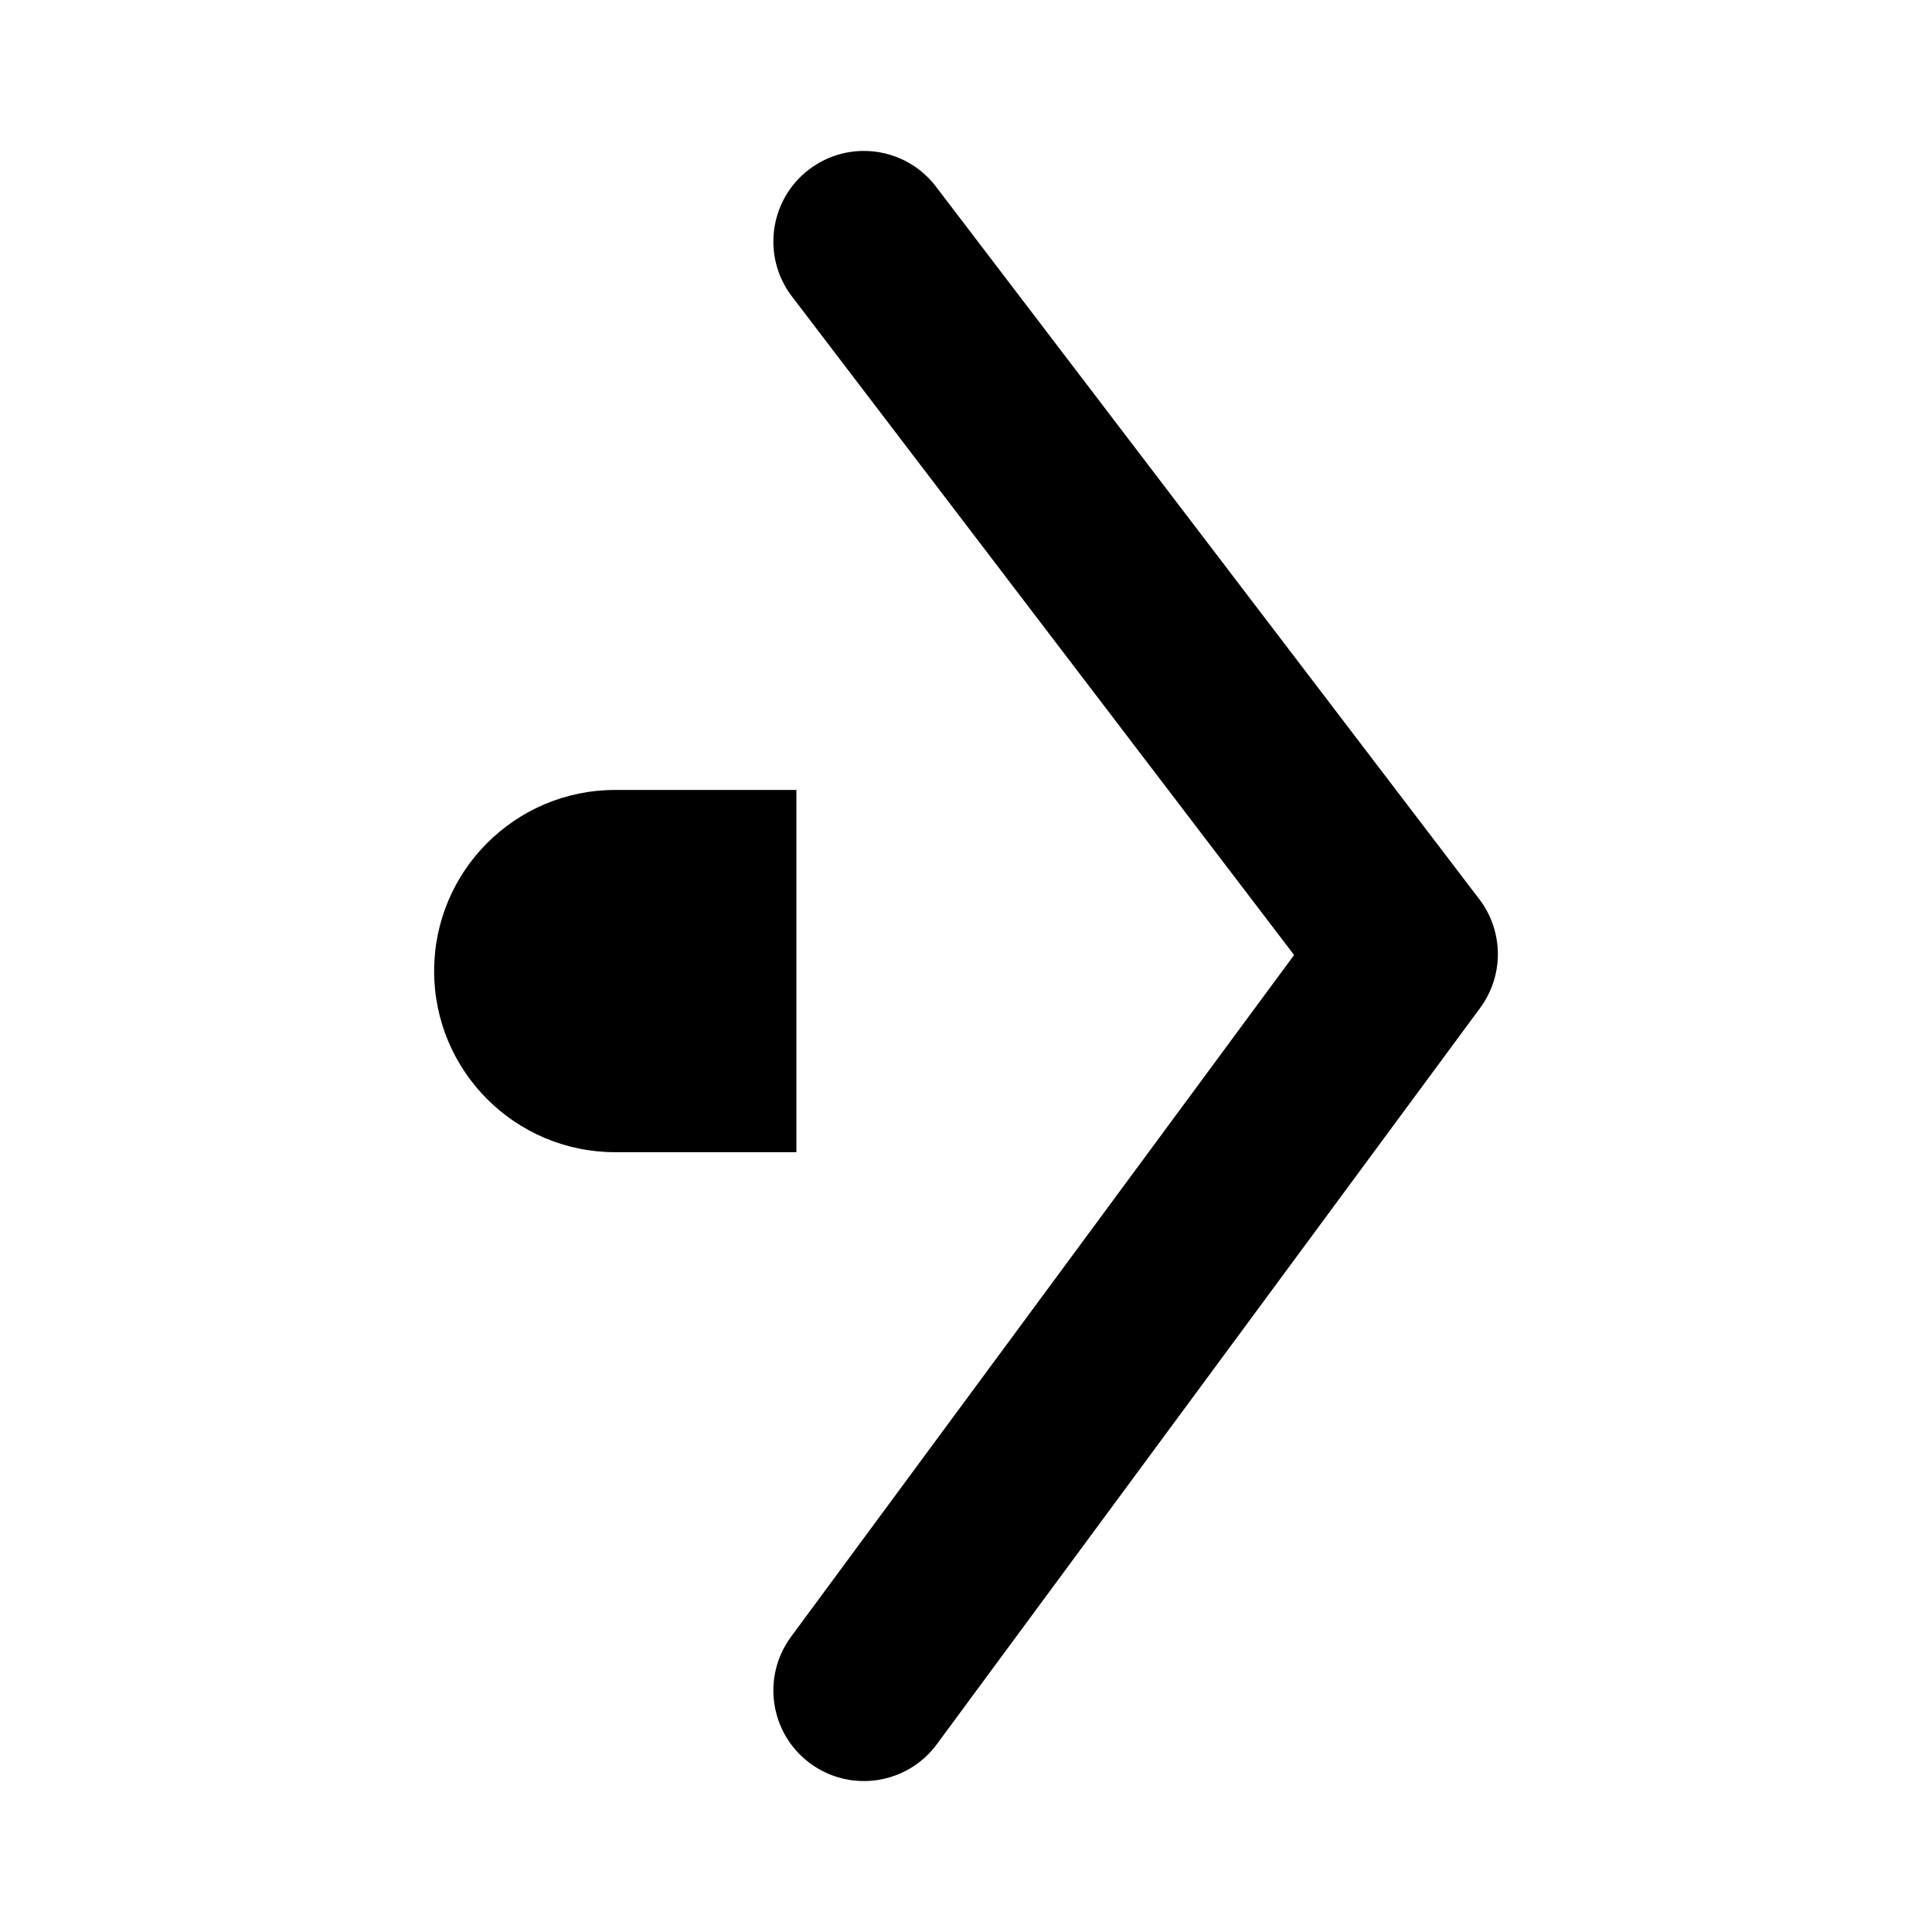
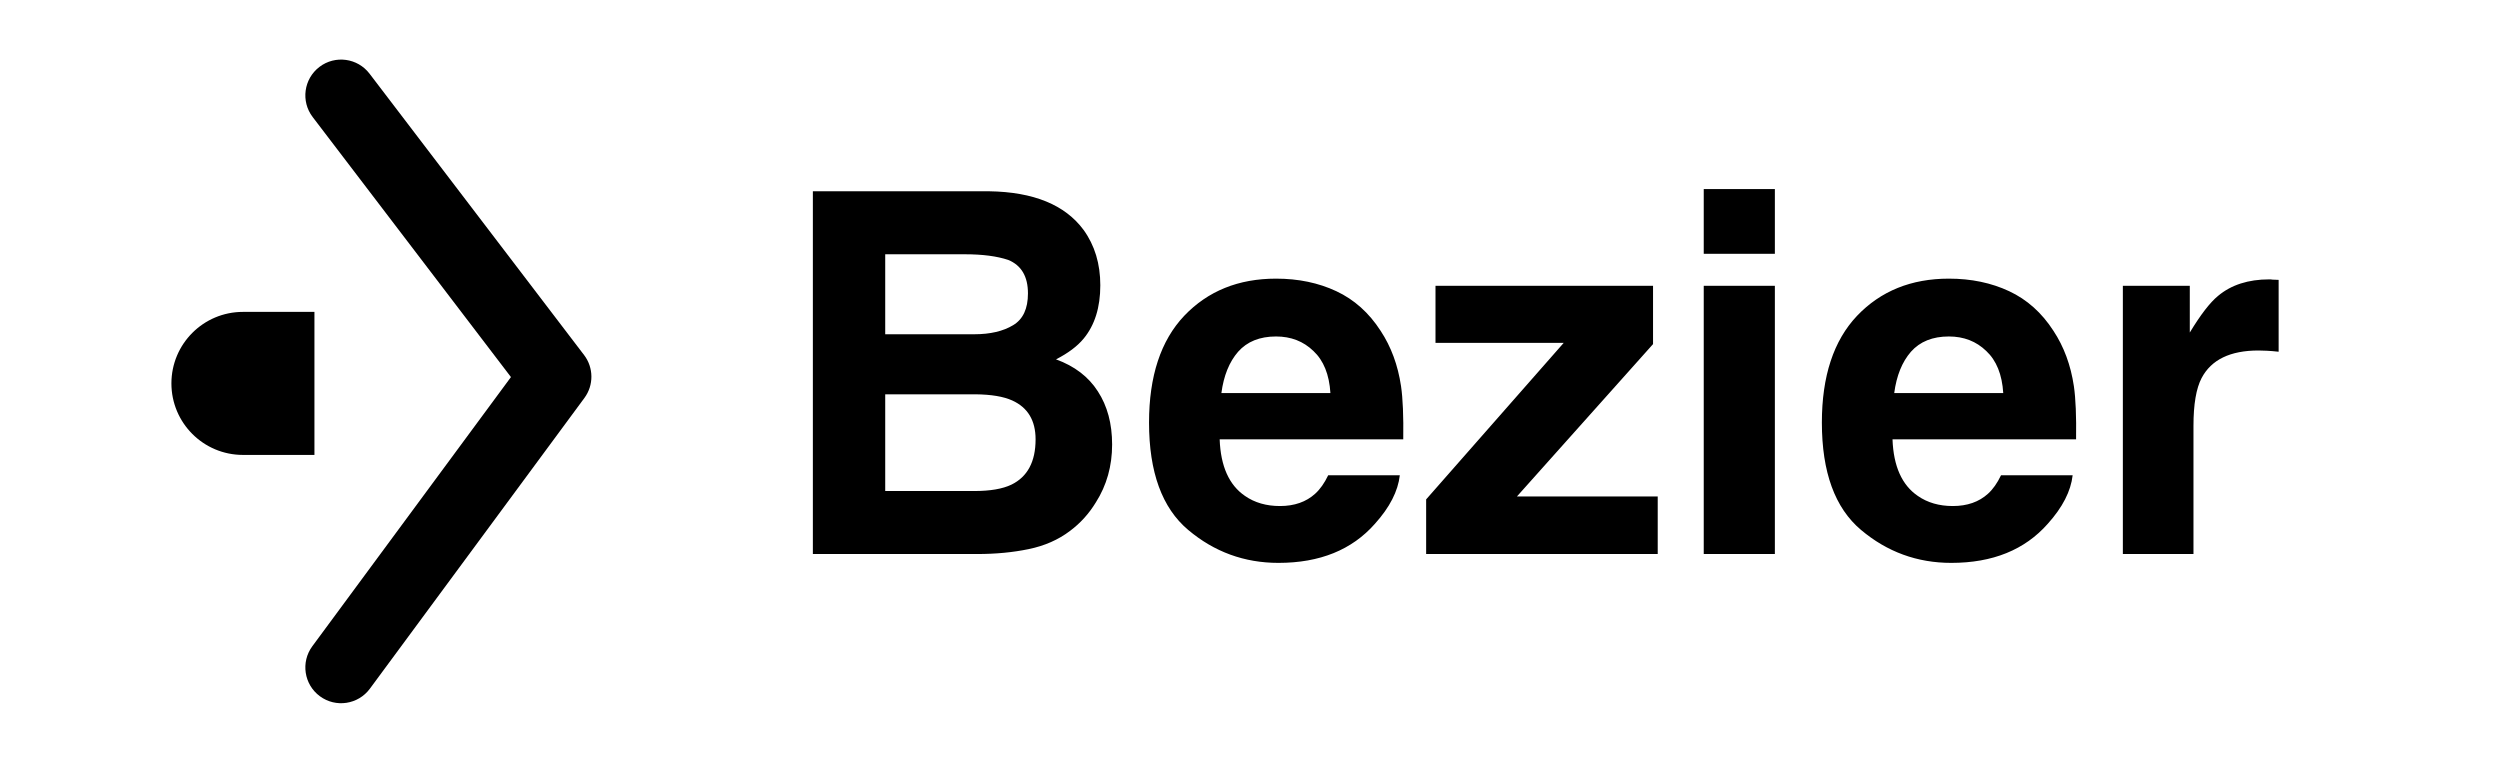
- <svg xmlns="http://www.w3.org/2000/svg" width="512" height="512" viewBox="0 0 512 512" fill="none">
-   <path fill-rule="evenodd" clip-rule="evenodd" d="M392.034 238.3C398.503 246.784 398.595 258.518 392.261 267.103L248.262 462.249C240.392 472.914 225.366 475.18 214.7 467.31C204.035 459.44 201.769 444.414 209.639 433.749L342.949 253.089L209.866 78.553C201.829 68.013 203.858 52.953 214.398 44.916C224.938 36.879 239.998 38.909 248.035 49.449L392.034 238.3ZM211.05 209.344V305.344H163.05C136.541 305.344 115.051 283.853 115.051 257.344C115.051 230.834 136.541 209.344 163.05 209.344H211.05Z" fill="black" />
+ <svg xmlns="http://www.w3.org/2000/svg" width="1678" height="512" viewBox="0 0 1678 512" fill="none">
+   <path fill-rule="evenodd" clip-rule="evenodd" d="M392.034 238.3C398.503 246.784 398.595 258.518 392.261 267.103L248.262 462.249C240.392 472.914 225.366 475.18 214.7 467.31C204.035 459.44 201.769 444.414 209.639 433.749L342.949 253.089L209.865 78.553C201.829 68.013 203.858 52.953 214.398 44.916C224.938 36.879 239.998 38.909 248.035 49.449L392.034 238.3ZM211.05 209.344L211.05 305.344H163.05C136.541 305.344 115.051 283.853 115.051 257.344C115.051 230.834 136.541 209.344 163.05 209.344H211.05Z" fill="black" />
+   <path d="M655.936 371.861H545.594V128.384H663.864C693.707 128.824 714.85 137.469 727.294 154.317C734.782 164.669 738.526 177.057 738.526 191.483C738.526 206.349 734.782 218.298 727.294 227.328C723.109 232.393 716.943 237.018 708.794 241.203C721.237 245.718 730.598 252.876 736.875 262.676C743.262 272.477 746.455 284.37 746.455 298.356C746.455 312.782 742.821 325.721 735.553 337.173C730.928 344.772 725.147 351.159 718.209 356.334C710.39 362.281 701.14 366.355 690.459 368.558C679.887 370.76 668.379 371.861 655.936 371.861ZM654.779 264.659H594.158V329.575H653.953C664.635 329.575 672.949 328.143 678.896 325.28C689.688 319.994 695.084 309.863 695.084 294.887C695.084 282.223 689.853 273.523 679.391 268.788C673.555 266.145 665.351 264.769 654.779 264.659ZM680.052 218.243C686.659 214.278 689.963 207.175 689.963 196.934C689.963 185.592 685.558 178.103 676.748 174.469C669.15 171.937 659.459 170.67 647.677 170.67H594.158V224.354H653.953C664.635 224.354 673.335 222.317 680.052 218.243ZM939.552 319.003C938.341 329.685 932.78 340.532 922.869 351.544C907.452 369.053 885.868 377.808 858.118 377.808C835.213 377.808 815.006 370.43 797.496 355.674C779.987 340.917 771.232 316.911 771.232 283.654C771.232 252.49 779.106 228.594 794.853 211.966C810.711 195.337 831.248 187.023 856.466 187.023C871.443 187.023 884.932 189.831 896.936 195.447C908.939 201.064 918.85 209.928 926.668 222.042C933.716 232.723 938.286 245.112 940.378 259.208C941.59 267.467 942.085 279.36 941.865 294.887H818.64C819.3 312.947 824.971 325.611 835.653 332.879C842.15 337.394 849.969 339.651 859.109 339.651C868.8 339.651 876.673 336.898 882.73 331.392C886.034 328.419 888.952 324.289 891.485 319.003H939.552ZM892.971 263.833C892.2 251.389 888.401 241.974 881.574 235.587C874.856 229.089 866.487 225.841 856.466 225.841C845.564 225.841 837.085 229.255 831.028 236.082C825.082 242.91 821.337 252.16 819.796 263.833H892.971ZM1112.66 371.861H957.227V335.191L1049.56 230.136H963.504V191.813H1109.52V230.962L1018.18 333.209H1112.66V371.861ZM1191.29 191.813V371.861H1143.55V191.813H1191.29ZM1191.29 126.897V170.34H1143.55V126.897H1191.29ZM1391.16 319.003C1389.95 329.685 1384.39 340.532 1374.48 351.544C1359.06 369.053 1337.48 377.808 1309.72 377.808C1286.82 377.808 1266.61 370.43 1249.1 355.674C1231.59 340.917 1222.84 316.911 1222.84 283.654C1222.84 252.49 1230.71 228.594 1246.46 211.966C1262.32 195.337 1282.86 187.023 1308.07 187.023C1323.05 187.023 1336.54 189.831 1348.54 195.447C1360.55 201.064 1370.46 209.928 1378.27 222.042C1385.32 232.723 1389.89 245.112 1391.99 259.208C1393.2 267.467 1393.69 279.36 1393.47 294.887H1270.25C1270.91 312.947 1276.58 325.611 1287.26 332.879C1293.76 337.394 1301.58 339.651 1310.72 339.651C1320.41 339.651 1328.28 336.898 1334.34 331.392C1337.64 328.419 1340.56 324.289 1343.09 319.003H1391.16ZM1344.58 263.833C1343.81 251.389 1340.01 241.974 1333.18 235.587C1326.46 229.089 1318.09 225.841 1308.07 225.841C1297.17 225.841 1288.69 229.255 1282.63 236.082C1276.69 242.91 1272.94 252.16 1271.4 263.833H1344.58ZM1515.87 235.256C1496.93 235.256 1484.21 241.423 1477.71 253.757C1474.08 260.694 1472.26 271.376 1472.26 285.802V371.861H1424.86V191.813H1469.79V223.198C1477.05 211.195 1483.39 202.991 1488.78 198.586C1497.59 191.208 1509.04 187.519 1523.14 187.519C1524.02 187.519 1524.74 187.574 1525.29 187.684C1525.95 187.684 1527.32 187.739 1529.42 187.849V236.082C1526.44 235.752 1523.8 235.532 1521.49 235.421C1519.17 235.311 1517.3 235.256 1515.87 235.256Z" fill="black" />
</svg>
